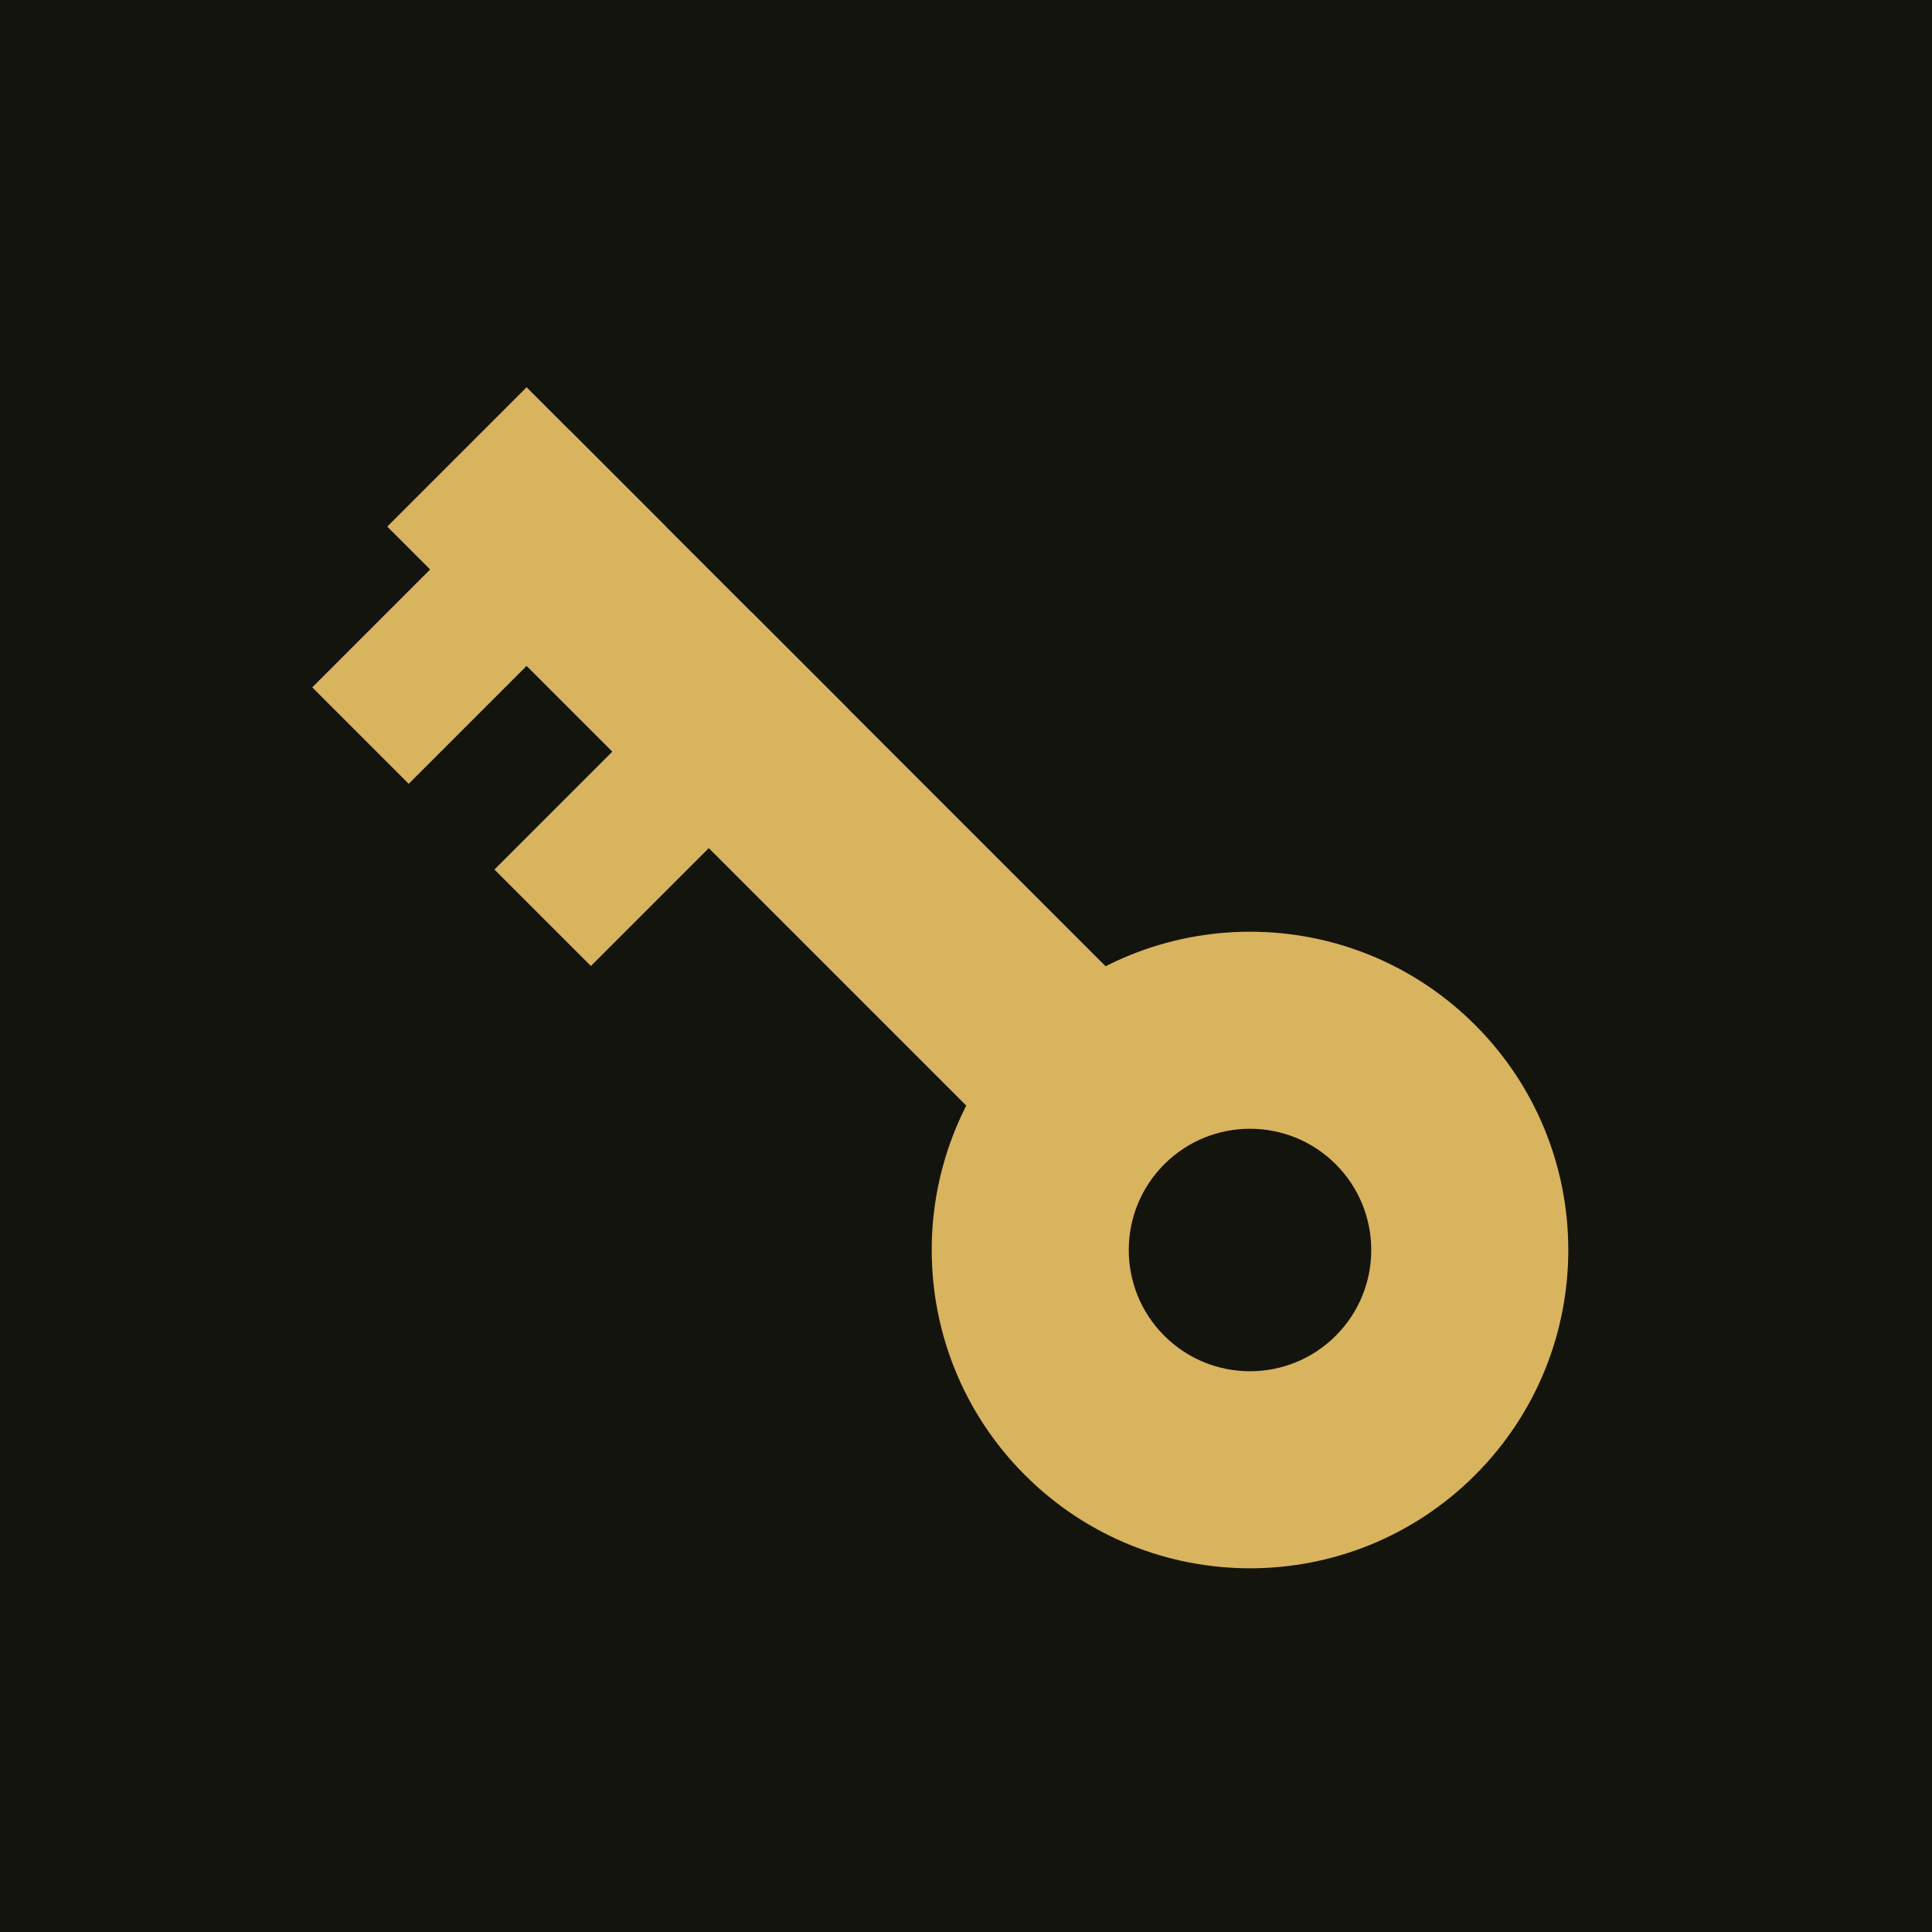
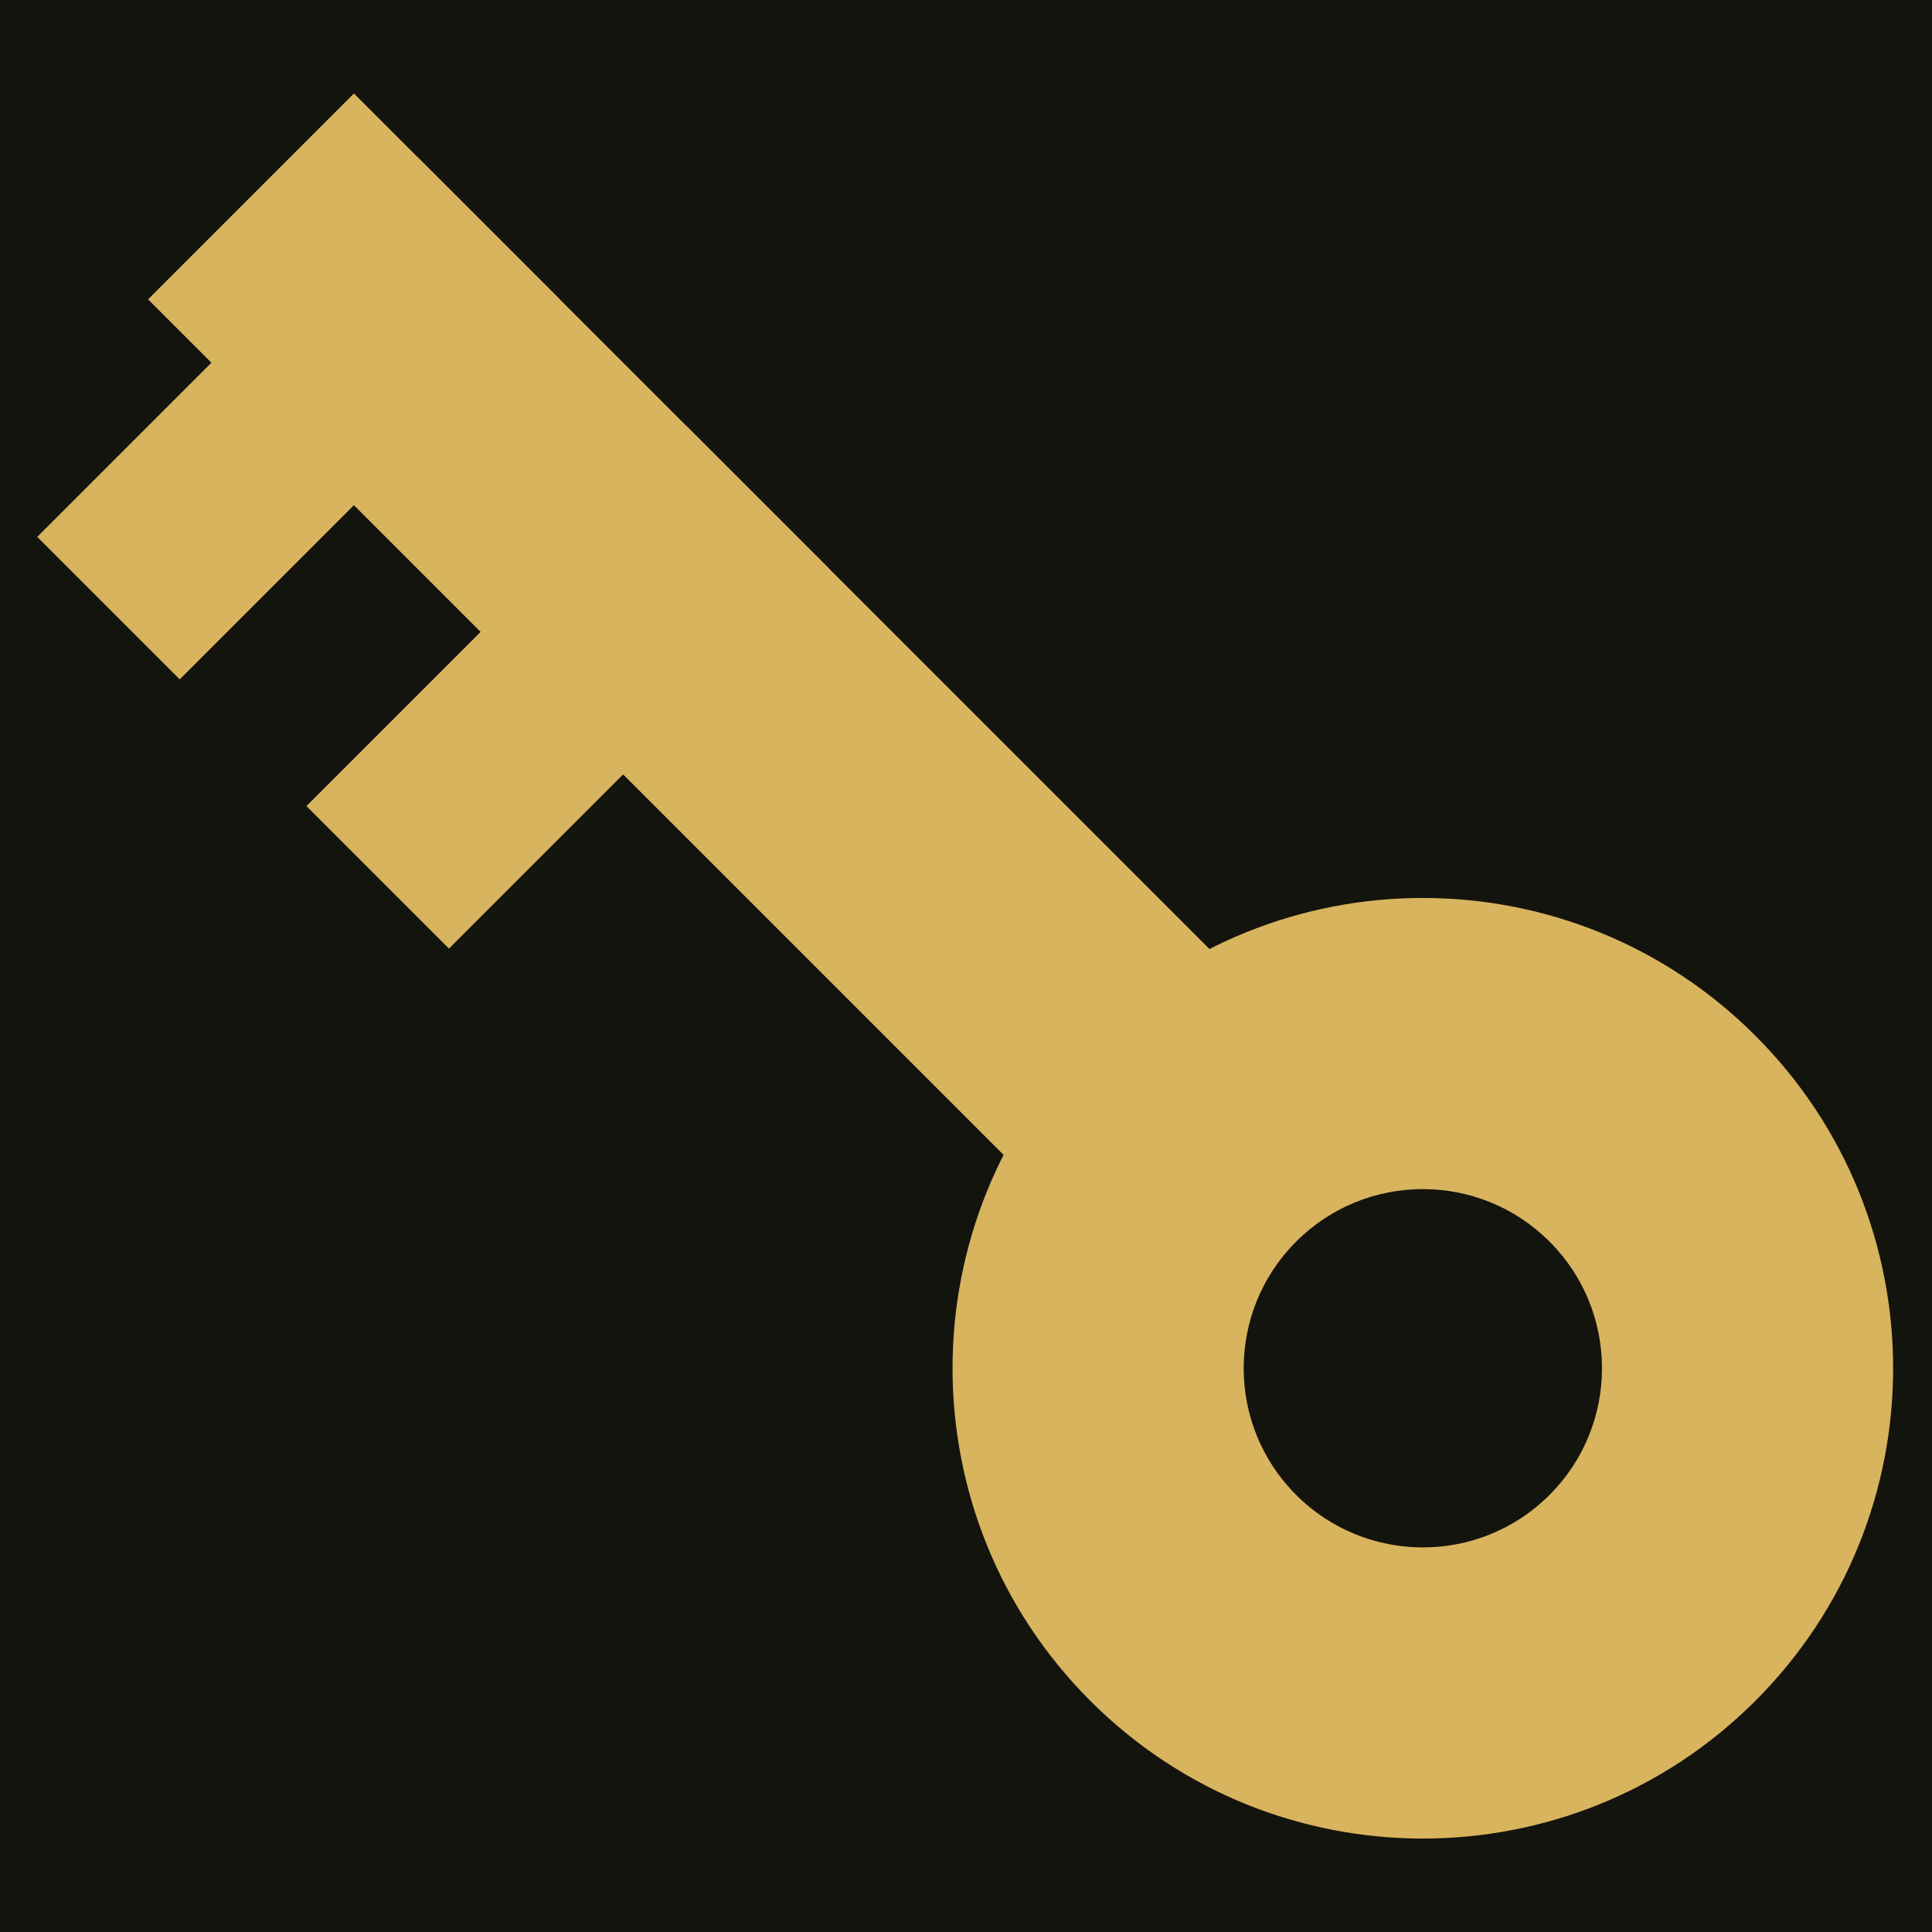
<svg xmlns="http://www.w3.org/2000/svg" viewBox="0 0 100 100" role="img" aria-label="Annika Pineau Group">
  <rect width="100" height="100" fill="#14140f" />
-   <g fill="#d9b45e" transform="translate(50 50) rotate(135) scale(0.7845) translate(-0.00 -26.50)">
+   <g fill="#d9b45e" transform="translate(51.925 49.100) rotate(135) scale(1.15917) translate(-0.00 -26.50)">
    <path fill-rule="evenodd" d="M0 -21a21 21 0 1 1 0 42 a21 21 0 1 1 0 -42                                  m0 13a8 8 0 1 0 0 16 a8 8 0 1 0 0 -16z" />
    <rect x="-6.5" y="18" width="13" height="56" />
    <rect x="-6.5" y="44" width="24" height="9" />
    <rect x="-6.5" y="61" width="24" height="9" />
  </g>
</svg>
